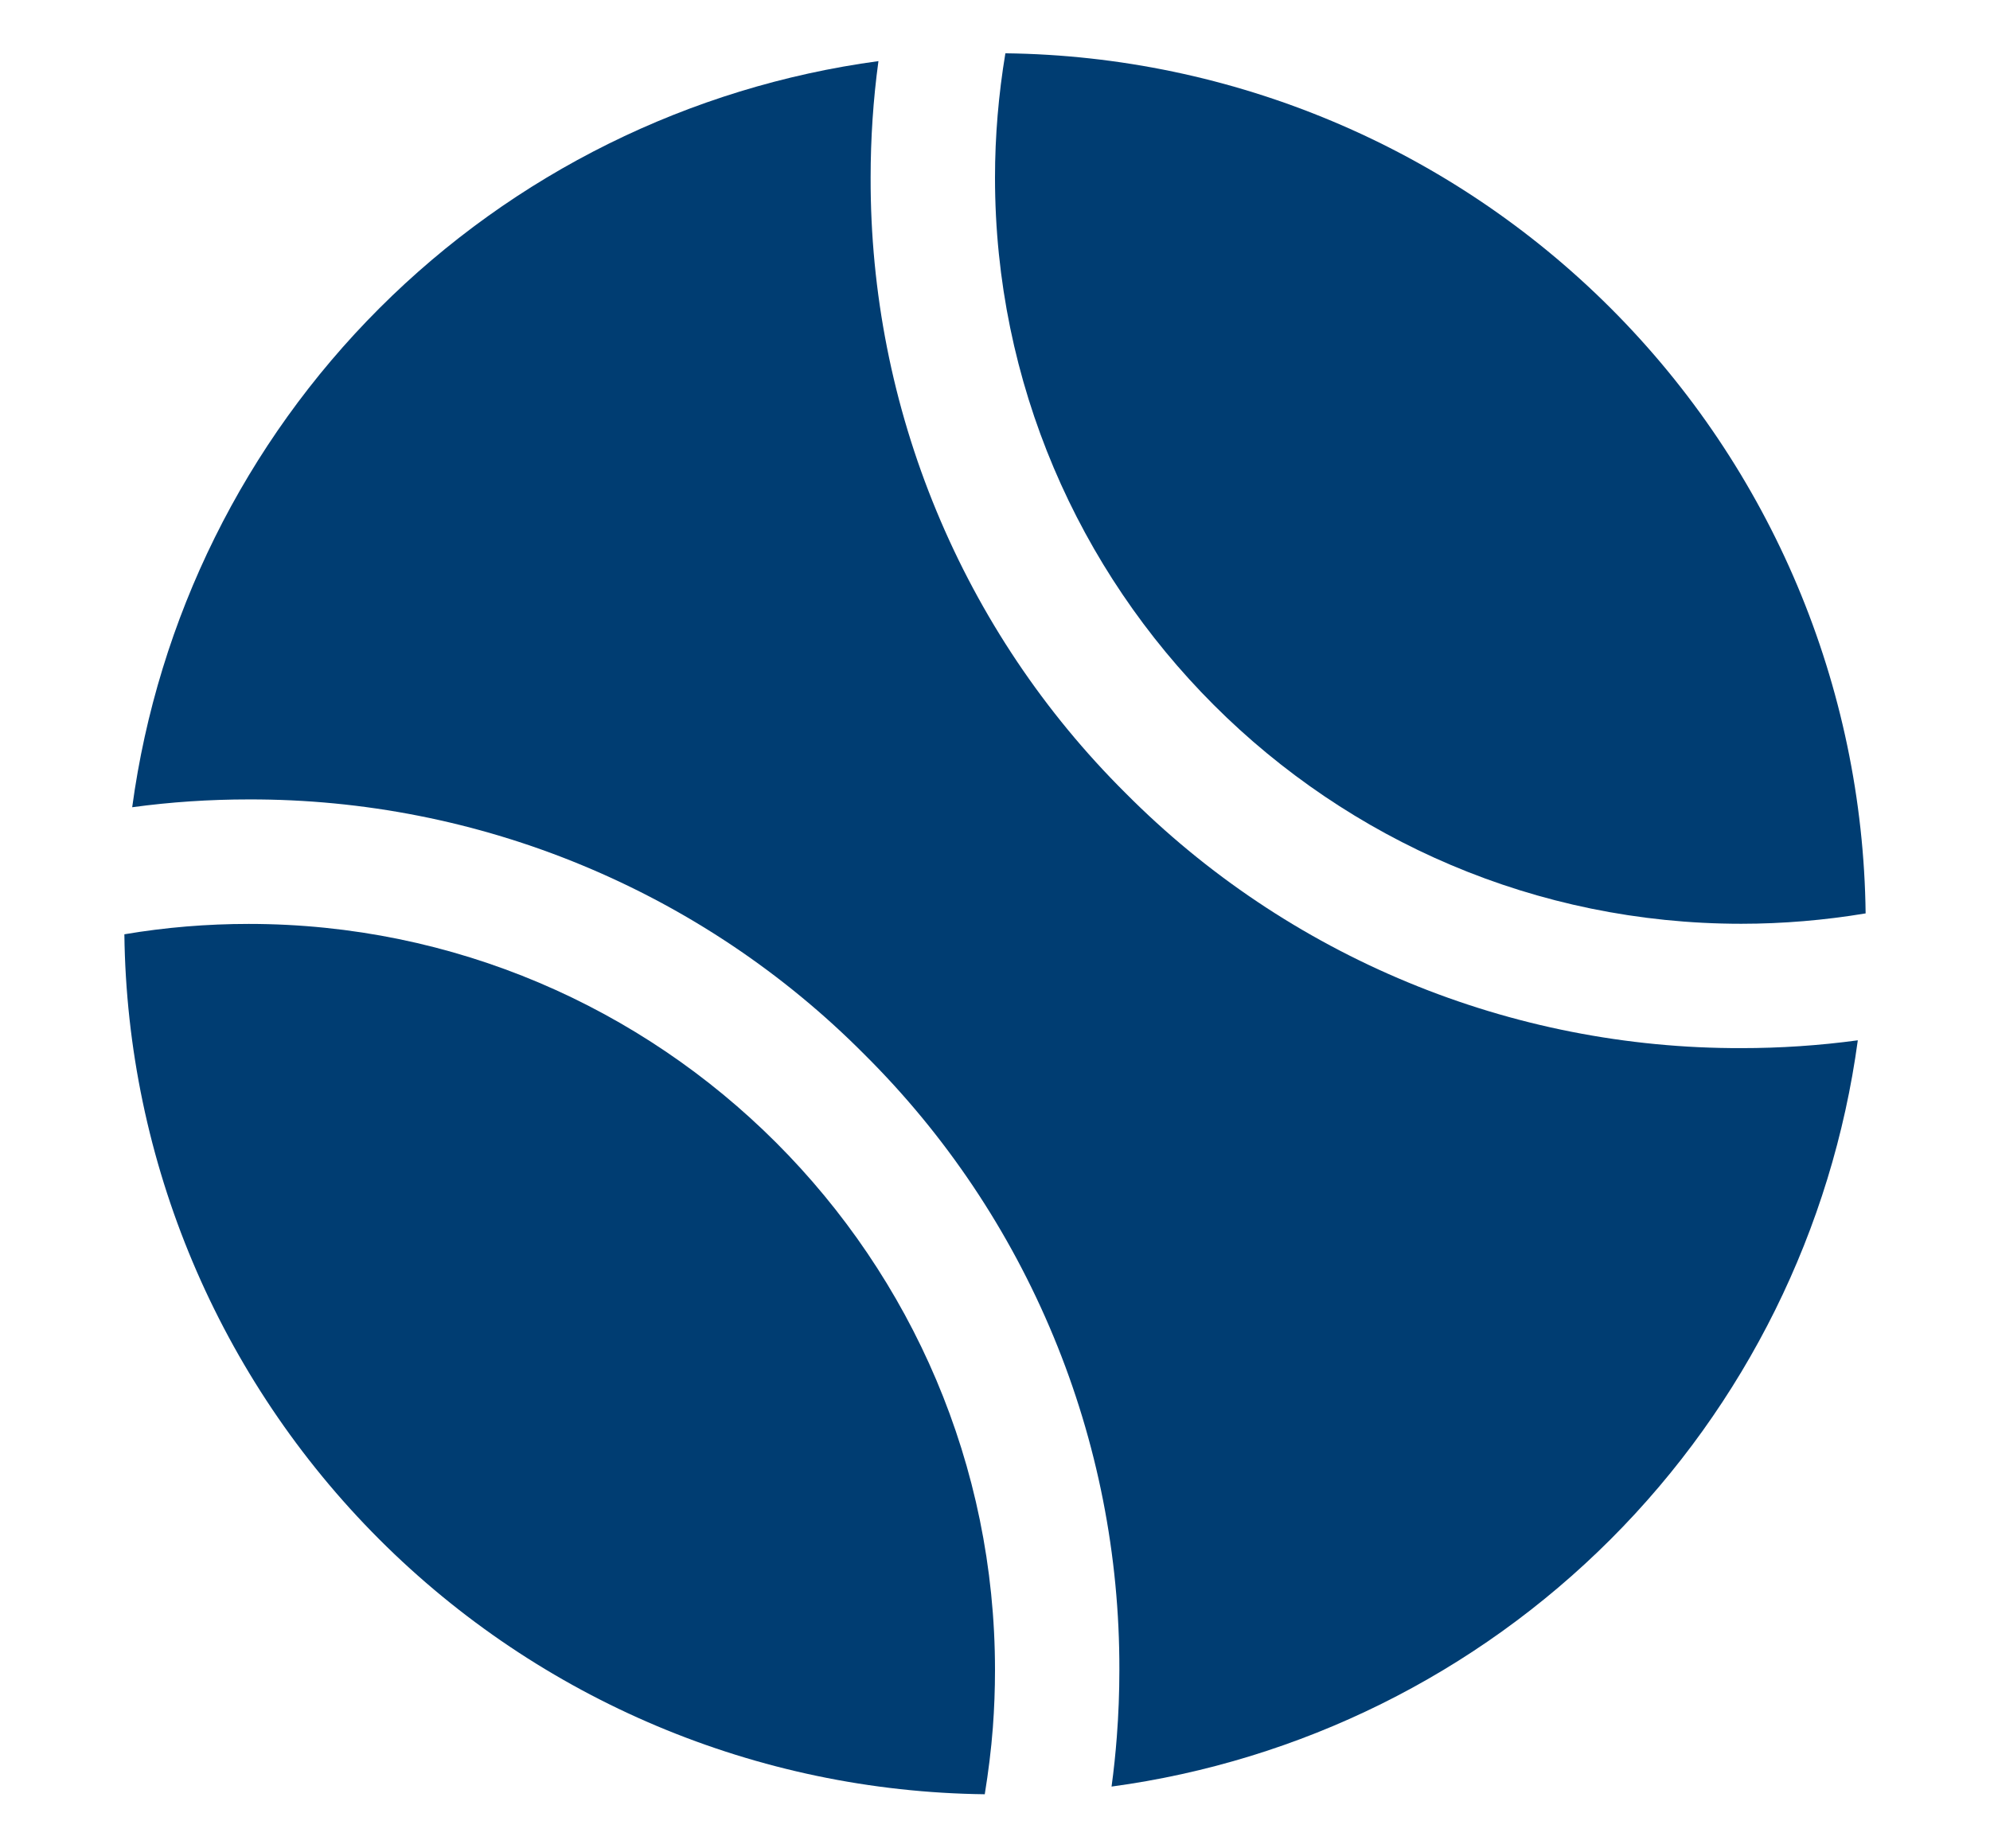
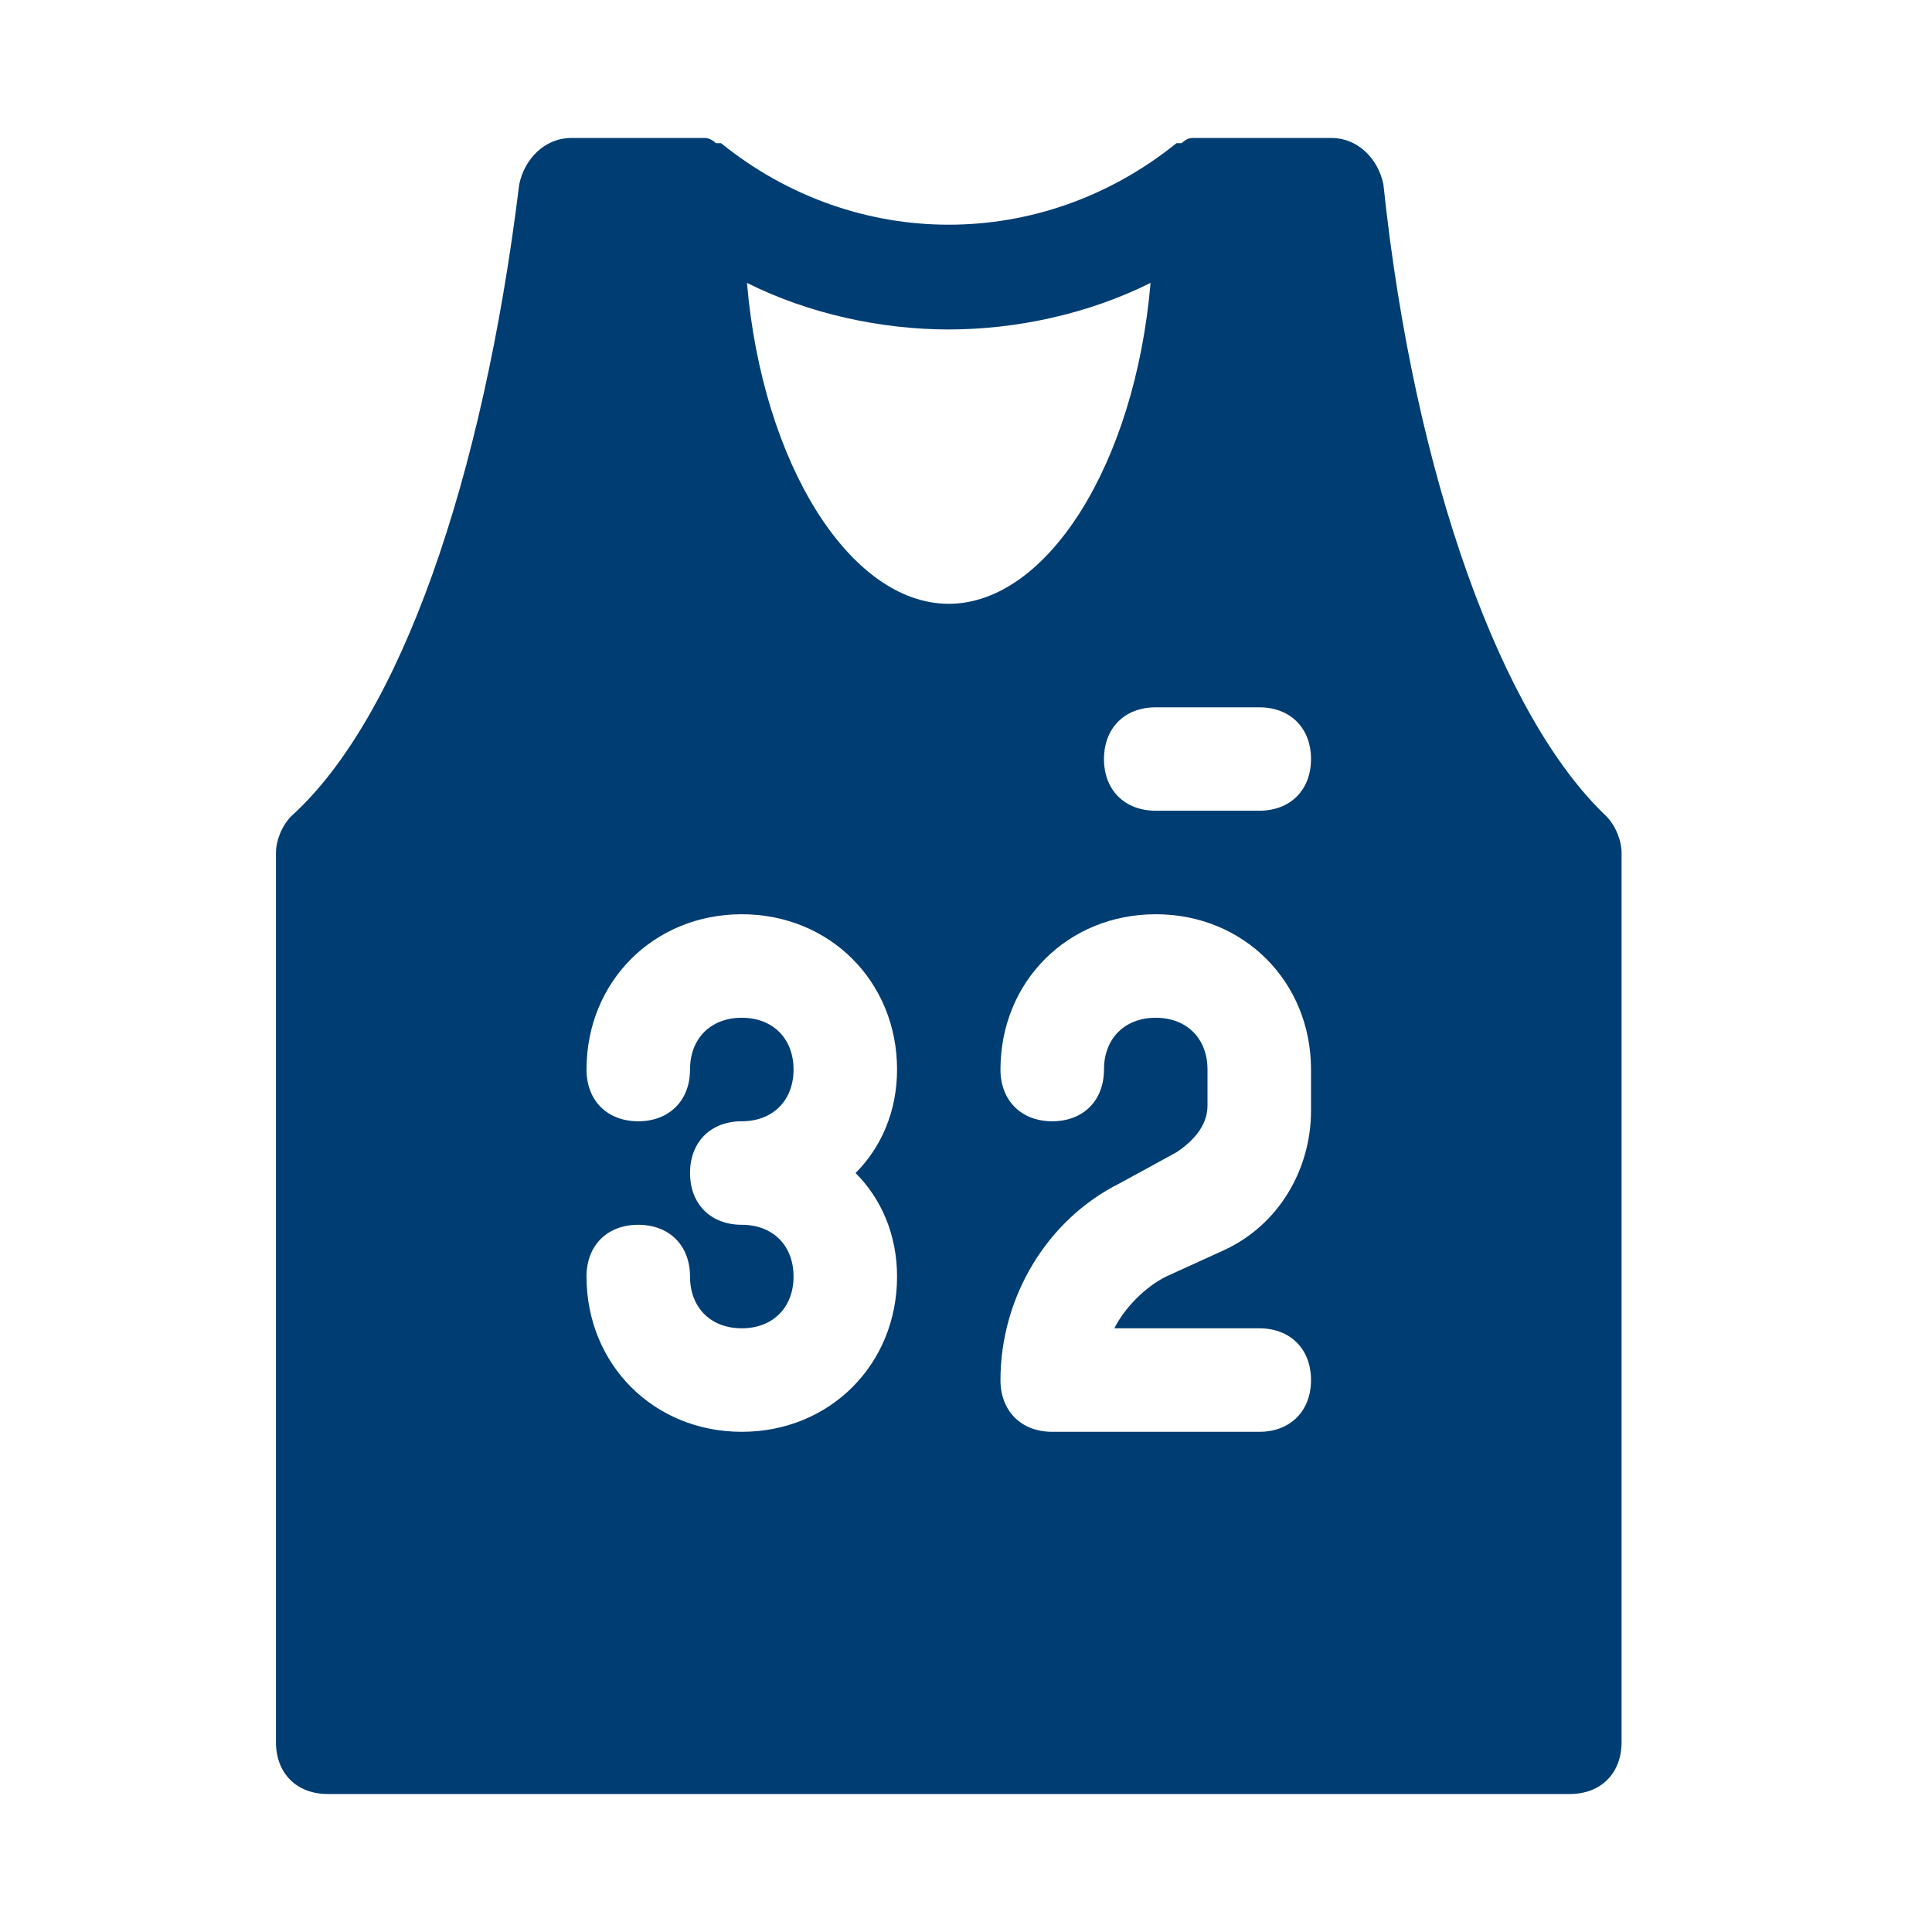
- <svg xmlns="http://www.w3.org/2000/svg" width="14" height="13" viewBox="0 0 14 13" fill="none">
-   <path d="M12.25 6.5C12.543 6.5 12.836 6.475 13.125 6.427C13.106 4.828 12.462 3.299 11.332 2.169C10.201 1.038 8.672 0.394 7.073 0.375C7.025 0.664 7 0.957 7 1.25C7 4.145 9.355 6.5 12.25 6.5Z" fill="#003D72" />
-   <path d="M6.928 12.625C6.953 12.47 6.973 12.313 6.985 12.155C6.995 12.022 7 11.886 7 11.751C7 8.856 4.645 6.501 1.75 6.501C1.457 6.501 1.164 6.525 0.875 6.574C0.894 8.173 1.538 9.701 2.669 10.832C3.8 11.963 5.328 12.606 6.928 12.625Z" fill="#003D72" />
-   <path d="M7.919 5.581C7.348 5.014 6.896 4.339 6.588 3.595C6.28 2.852 6.123 2.055 6.125 1.25C6.125 0.976 6.143 0.702 6.18 0.43C4.851 0.61 3.617 1.221 2.669 2.169C1.721 3.117 1.11 4.351 0.93 5.68C1.202 5.643 1.476 5.625 1.75 5.625C2.555 5.623 3.352 5.78 4.095 6.088C4.839 6.396 5.514 6.848 6.081 7.419C6.652 7.986 7.104 8.661 7.412 9.405C7.72 10.148 7.877 10.945 7.875 11.75C7.875 11.907 7.869 12.065 7.857 12.221C7.848 12.338 7.836 12.454 7.82 12.571C9.149 12.391 10.382 11.78 11.331 10.831C12.279 9.883 12.89 8.649 13.07 7.32C12.798 7.357 12.524 7.375 12.25 7.375C11.445 7.377 10.648 7.22 9.905 6.912C9.161 6.604 8.486 6.152 7.919 5.581Z" fill="#003D72" />
+ <svg xmlns="http://www.w3.org/2000/svg" width="19" height="19" viewBox="0 0 19 19" fill="none">
+   <path d="M15.794 8.024C14.776 7.057 13.911 4.716 13.605 1.815C13.555 1.561 13.351 1.357 13.097 1.357H11.875H11.824C11.773 1.357 11.773 1.357 11.722 1.357C11.671 1.357 11.621 1.408 11.621 1.408C11.621 1.408 11.621 1.408 11.57 1.408C10.246 2.477 8.414 2.477 7.091 1.408C7.091 1.408 7.091 1.408 7.04 1.408C6.989 1.357 6.938 1.357 6.938 1.357C6.888 1.357 6.888 1.357 6.837 1.357H6.786H5.615C5.361 1.357 5.157 1.561 5.106 1.815C4.75 4.716 3.936 7.057 2.867 8.024C2.765 8.126 2.714 8.279 2.714 8.381V17.134C2.714 17.44 2.918 17.643 3.223 17.643H15.438C15.743 17.643 15.947 17.44 15.947 17.134V8.381C15.947 8.279 15.896 8.126 15.794 8.024ZM8.822 12.554C8.822 13.419 8.16 14.081 7.295 14.081C6.43 14.081 5.768 13.419 5.768 12.554C5.768 12.248 5.971 12.045 6.277 12.045C6.582 12.045 6.786 12.248 6.786 12.554C6.786 12.859 6.989 13.063 7.295 13.063C7.6 13.063 7.804 12.859 7.804 12.554C7.804 12.248 7.6 12.045 7.295 12.045C6.989 12.045 6.786 11.841 6.786 11.536C6.786 11.231 6.989 11.027 7.295 11.027C7.6 11.027 7.804 10.823 7.804 10.518C7.804 10.213 7.6 10.009 7.295 10.009C6.989 10.009 6.786 10.213 6.786 10.518C6.786 10.823 6.582 11.027 6.277 11.027C5.971 11.027 5.768 10.823 5.768 10.518C5.768 9.653 6.43 8.991 7.295 8.991C8.16 8.991 8.822 9.653 8.822 10.518C8.822 10.925 8.669 11.281 8.414 11.536C8.669 11.79 8.822 12.147 8.822 12.554ZM7.346 2.782C7.956 3.088 8.669 3.24 9.33 3.24C9.992 3.24 10.704 3.088 11.315 2.782C11.163 4.564 10.297 5.938 9.33 5.938C8.363 5.938 7.498 4.564 7.346 2.782ZM12.893 10.925C12.893 11.485 12.588 12.045 12.028 12.299L11.468 12.554C11.264 12.656 11.061 12.859 10.959 13.063H12.384C12.689 13.063 12.893 13.266 12.893 13.572C12.893 13.877 12.689 14.081 12.384 14.081H10.348C10.043 14.081 9.839 13.877 9.839 13.572C9.839 12.757 10.297 11.994 11.01 11.638L11.57 11.332C11.722 11.231 11.875 11.078 11.875 10.874V10.518C11.875 10.213 11.671 10.009 11.366 10.009C11.061 10.009 10.857 10.213 10.857 10.518C10.857 10.823 10.654 11.027 10.348 11.027C10.043 11.027 9.839 10.823 9.839 10.518C9.839 9.653 10.501 8.991 11.366 8.991C12.231 8.991 12.893 9.653 12.893 10.518V10.925ZM12.384 7.973H11.366C11.061 7.973 10.857 7.77 10.857 7.465C10.857 7.159 11.061 6.956 11.366 6.956H12.384C12.689 6.956 12.893 7.159 12.893 7.465C12.893 7.77 12.689 7.973 12.384 7.973Z" fill="#003D72" />
</svg>
